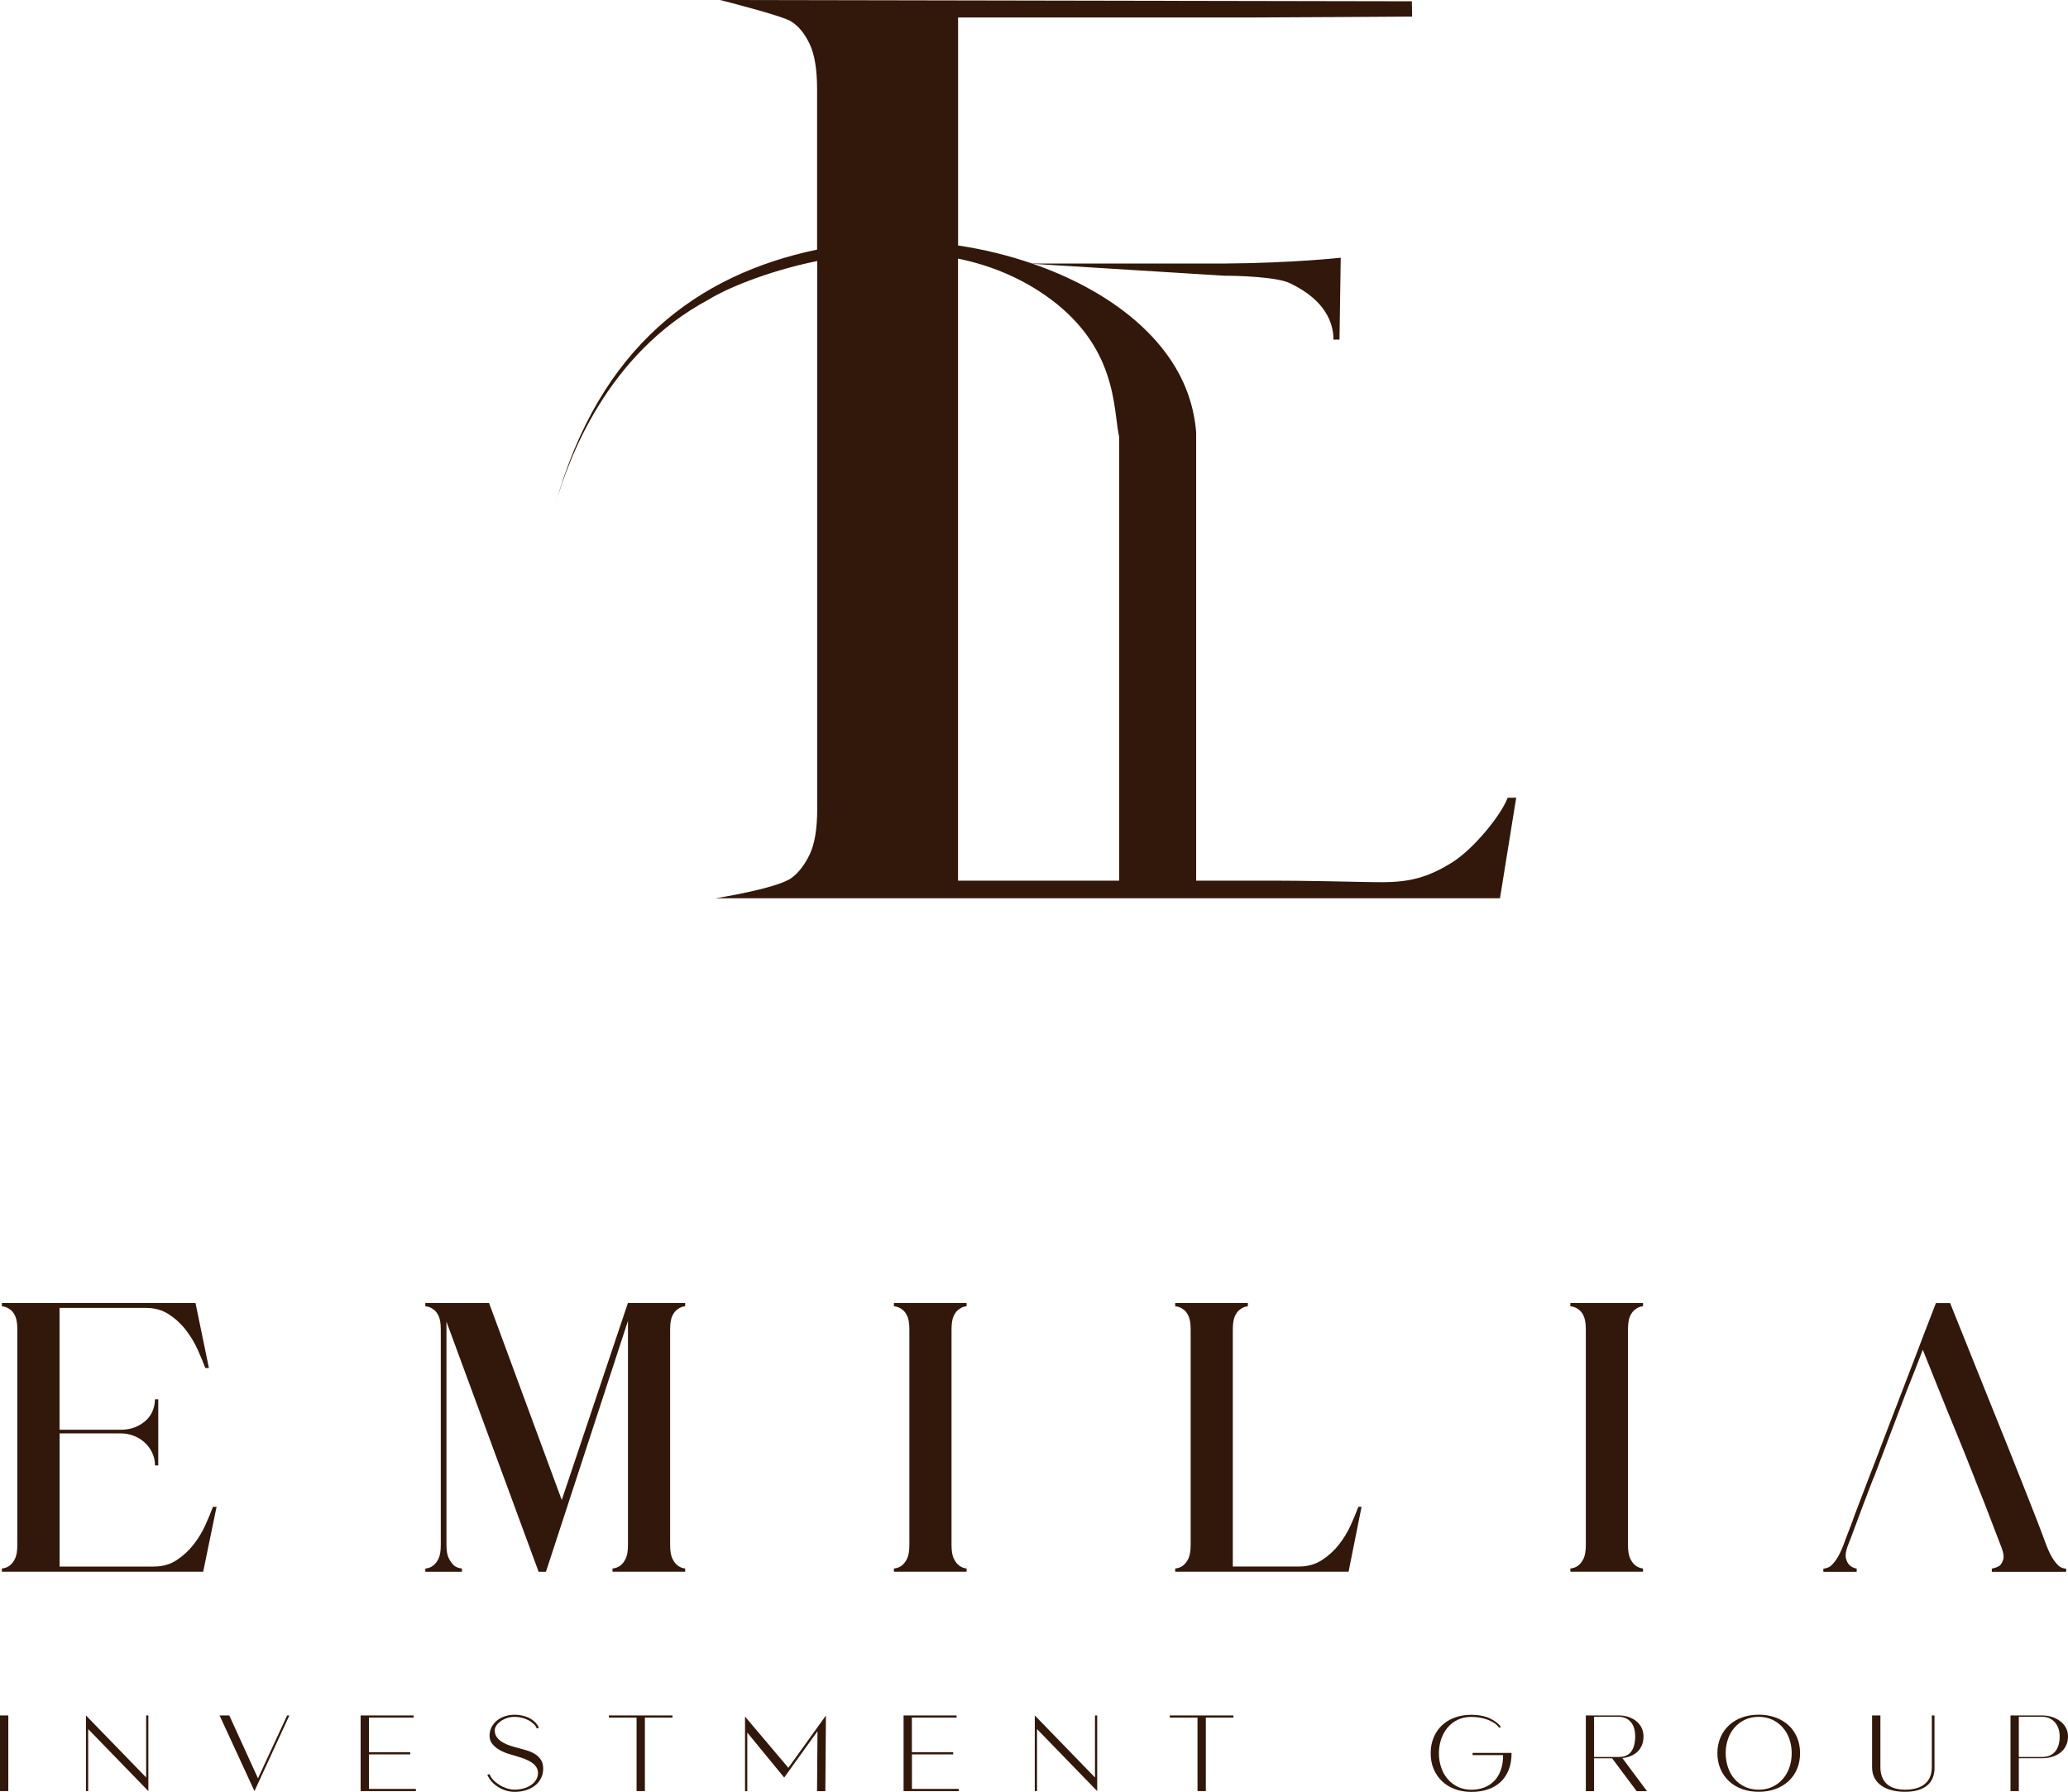
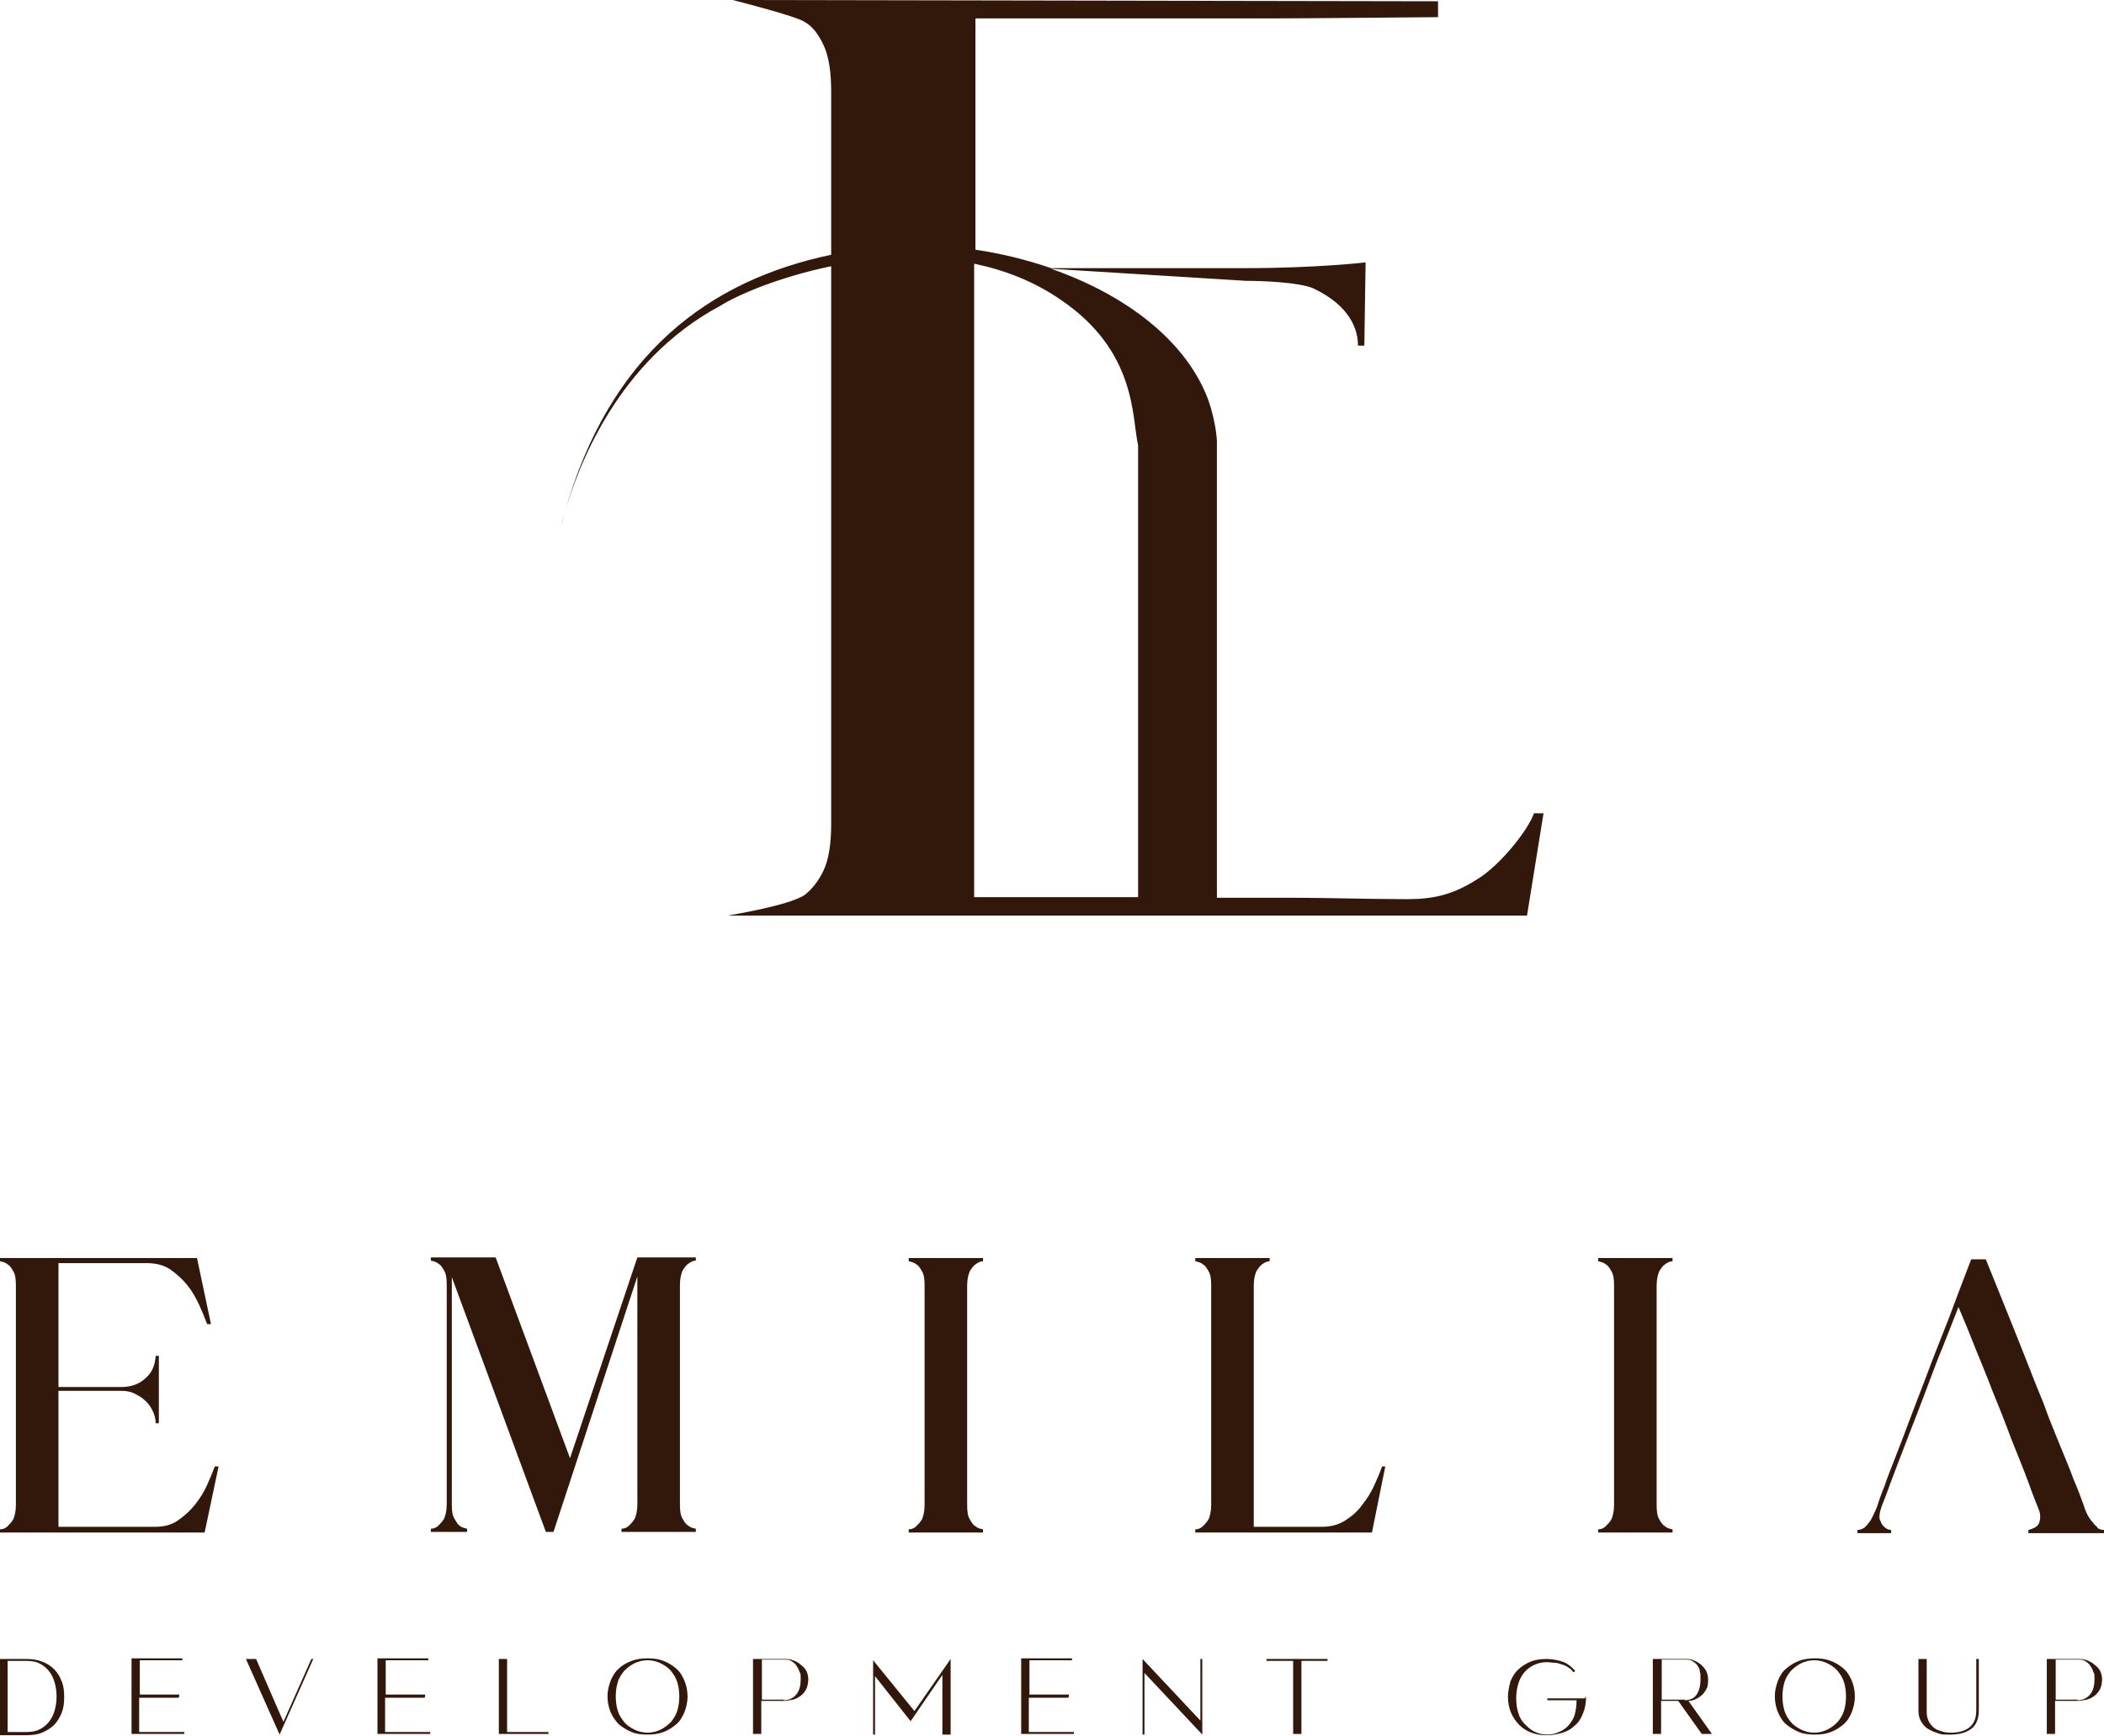
- <svg xmlns="http://www.w3.org/2000/svg" viewBox="0 0 353.19 306">
-   <g transform="translate(94.26,0)" fill="#32180a">
-     <path d="M163.23,136.22c-1.08,2.93-5.76,8.69-9.41,11-5.15,3.26-8.71,3.51-13.88,3.41-4.45-.09-11.73-.25-16.67-.25h-13.24v-76.54c-.14-1.79-.51-4.11-1.43-6.66-3.7-10.26-14.14-17.86-26.45-22.13l32.65,2.03c2.47,0,9,.2,11.25,1.28,6.25,2.98,7.43,7.01,7.43,9.63h1.03l.21-13.98s-8.34.92-19.91.99h-32.8c-4.07-1.4-8.34-2.44-12.64-3.08V2.99h49.28c4.93,0,28.26-.16,28.26-.16l-.04-2.61-118.16-.22s10.96,2.76,12.19,3.69c1.23.77,2.28,2.05,3.12,3.82.84,1.77,1.27,4.36,1.27,7.75v27.36C24.91,46.89,8.14,59.17.6,86.12c2.23-7.76,8.83-25.7,26.16-34.96,2.86-1.79,9.85-4.81,18.55-6.59v93.55c0,3.39-.43,5.98-1.27,7.75-.85,1.77-1.88,3.14-3.12,4.05-2.49,1.82-12.99,3.47-12.99,3.47h133.99l2.77-17.18-1.44.02ZM69.36,150.38V44.16c5.11,1.05,10.13,2.99,14.74,6.16,12.62,8.68,11.72,19.57,12.78,24.29v75.77h-27.52Z" />
-     <path d="M.6,86.12c-.25.87-.45,1.61-.6,2.2.19-.75.39-1.48.6-2.2Z" />
+ <svg xmlns="http://www.w3.org/2000/svg" viewBox="0 0 331.1 273.1" width="331.1" height="273.1">
+   <g fill="#32180a" transform="translate(0.000,0.000) scale(1) translate(-11.100,-16.000)">
+     <path d="M252.50,144.00 C251.50,146.80 247.10,152.20 243.70,154.30 C238.90,157.40 235.50,157.60 230.70,157.50 C226.50,157.50 219.70,157.30 215.00,157.30 L202.60,157.30 L202.60,85.40 C202.50,83.70 202.10,81.50 201.30,79.10 C197.80,69.50 188.00,62.30 176.50,58.30 L207.20,60.20 C209.50,60.20 215.60,60.40 217.80,61.40 C223.70,64.20 224.80,68.00 224.80,70.40 L225.80,70.40 L226.00,57.30 C226.00,57.30 218.20,58.20 207.30,58.20 L176.50,58.20 C172.70,56.90 168.70,55.90 164.60,55.30 L164.60,18.90 L210.90,18.90 C215.50,18.90 237.40,18.70 237.40,18.70 L237.40,16.20 C237.40,16.20 126.40,16.00 126.40,16.00 C126.40,16.00 136.70,18.60 137.80,19.50 C139.00,20.20 139.90,21.40 140.70,23.10 C141.50,24.80 141.90,27.20 141.90,30.40 L141.90,56.10 C122.80,60.10 107.00,71.60 99.90,96.90 C102.00,89.60 108.20,72.80 124.50,64.10 C127.20,62.40 133.70,59.60 141.90,57.90 L141.90,145.70 C141.90,148.90 141.50,151.30 140.70,153.00 C139.90,154.70 138.90,155.90 137.80,156.80 C135.50,158.50 125.60,160.10 125.60,160.10 L251.40,160.10 L254.00,144.00 L252.60,144.00 C252.60,144.00 252.60,144.00 252.60,144.00 Z M164.40,157.30 L164.40,57.50 C169.20,58.50 173.90,60.30 178.20,63.30 C190.00,71.40 189.20,81.70 190.20,86.10 L190.20,157.20 L164.40,157.20 Z" />
+     <path d="M99.90,96.90 C99.70,97.70 99.50,98.40 99.30,99.00 C99.50,98.30 99.70,97.60 99.90,96.90 Z" />
  </g>
-   <g transform="translate(0,222.5)" fill="#32180a">
-     <path d="M0,83.35v-12.92h1.42v12.92H0Z" />
-     <path d="M14.68,83.35v-12.92l10.28,10.59v-10.59h.38v12.92l-10.28-10.59v10.59h-.38Z" />
-     <path d="M37.51,70.43h1.65l4.9,10.74,4.98-10.74h.38l-5.96,12.92-5.96-12.92Z" />
-     <path d="M70.07,77.08h-7.05v5.9h8.01v.37h-9.44v-12.92h9.05v.37h-7.63v5.9h7.05v.37Z" />
-     <path d="M91.69,72.67c-.12-.29-.3-.57-.57-.81s-.56-.46-.9-.63-.71-.31-1.1-.41c-.4-.1-.8-.15-1.21-.15-.45,0-.88.07-1.29.2s-.77.31-1.09.53c-.31.22-.56.46-.75.74-.19.28-.28.56-.28.84,0,.46.12.85.37,1.18.24.33.56.62.95.85.39.23.83.43,1.33.59.49.16.98.3,1.47.42.44.11.9.24,1.38.39.49.15.94.35,1.35.6.41.25.75.58,1.02.98s.4.91.4,1.52-.12,1.15-.37,1.63c-.24.49-.58.9-1.01,1.25-.43.34-.94.61-1.54.8-.6.19-1.25.29-1.97.29-.44,0-.89-.06-1.35-.19-.47-.13-.91-.32-1.34-.57-.42-.25-.81-.56-1.15-.92-.35-.36-.61-.77-.81-1.23l.37-.13c.13.34.34.68.64,1,.3.32.65.6,1.05.85.4.25.82.44,1.27.59.45.15.88.22,1.31.22.56,0,1.09-.07,1.58-.21.49-.14.91-.34,1.27-.59.36-.25.64-.55.85-.9.2-.35.31-.73.31-1.13,0-.37-.09-.7-.27-.99-.18-.29-.43-.55-.75-.77-.32-.23-.7-.43-1.15-.61-.45-.18-.95-.35-1.5-.51-.35-.1-.78-.23-1.31-.39-.53-.16-1.03-.37-1.52-.64s-.9-.6-1.25-1c-.35-.4-.52-.88-.52-1.45,0-.53.11-1.01.33-1.45s.52-.81.9-1.13.84-.57,1.36-.75c.53-.18,1.1-.27,1.71-.27.45,0,.89.05,1.32.15.43.1.83.24,1.19.43.37.19.69.42.97.7.28.28.5.59.65.93l-.35.15Z" />
-     <path d="M114.85,70.8h-4.71v12.55h-1.42v-12.55h-4.73v-.37h10.86v.37Z" />
-     <path d="M127.24,83.35v-12.73l7.4,8.75,6.42-8.93-.1,12.92h-1.42l.08-10.24-5.69,7.92-6.3-7.68v10h-.38Z" />
-     <path d="M162.8,77.08h-7.05v5.9h8.01v.37h-9.44v-12.92h9.05v.37h-7.63v5.9h7.05v.37Z" />
-     <path d="M176.73,83.35v-12.92l10.28,10.59v-10.59h.38v12.92l-10.28-10.59v10.59h-.38Z" />
-     <path d="M210.65,70.8h-4.71v12.55h-1.42v-12.55h-4.73v-.37h10.86v.37Z" />
-     <path d="M258.16,76.82c0,1.14-.17,2.13-.52,2.97-.35.84-.83,1.53-1.44,2.08-.61.55-1.34.95-2.17,1.22-.83.26-1.74.4-2.73.4s-1.94-.16-2.8-.47c-.85-.31-1.59-.76-2.2-1.34-.61-.58-1.09-1.27-1.44-2.08-.35-.81-.52-1.72-.52-2.71s.17-1.88.51-2.69c.34-.81.81-1.5,1.42-2.08.61-.57,1.34-1.02,2.19-1.33.85-.31,1.8-.47,2.83-.47,1.17,0,2.17.18,3.02.55s1.52.87,2.04,1.49l-.31.18c-.21-.3-.47-.56-.8-.78-.33-.23-.7-.42-1.11-.58-.42-.16-.87-.28-1.35-.37-.48-.09-.98-.13-1.49-.13-.88,0-1.67.17-2.35.5-.69.33-1.26.78-1.73,1.35s-.83,1.22-1.08,1.97-.38,1.54-.38,2.38.12,1.65.38,2.41c.25.76.62,1.42,1.1,1.98s1.06,1.01,1.75,1.35c.68.33,1.46.5,2.32.5.79,0,1.52-.13,2.19-.39.67-.26,1.24-.64,1.72-1.13s.85-1.12,1.11-1.85.39-1.59.39-2.55h-5.21v-.37h6.65Z" />
-     <path d="M270.84,83.35v-12.92h5.65c.56,0,1.1.08,1.61.25.51.17.96.4,1.34.71.38.31.69.68.91,1.12.22.44.34.93.34,1.47,0,.59-.09,1.11-.28,1.55s-.44.81-.77,1.12c-.33.3-.71.54-1.15.72-.44.18-.91.29-1.41.34l4.21,5.65h-1.77l-4.19-5.61h-3.08v5.61h-1.42ZM276.49,77.52c.96,0,1.67-.31,2.11-.93.45-.62.67-1.49.67-2.61,0-.45-.05-.88-.16-1.28-.11-.4-.28-.75-.51-1.05-.23-.3-.52-.54-.88-.72-.35-.18-.77-.27-1.24-.27h-4.23v6.86h4.23Z" />
-     <path d="M293.31,76.87c0-.98.18-1.88.53-2.69s.84-1.5,1.46-2.08c.62-.57,1.36-1.02,2.23-1.33.86-.31,1.82-.47,2.85-.47s1.97.16,2.83.47c.87.31,1.61.76,2.24,1.33.63.57,1.11,1.26,1.46,2.08.35.81.52,1.71.52,2.69s-.17,1.9-.52,2.71c-.35.81-.83,1.51-1.46,2.08-.63.58-1.37,1.02-2.24,1.34-.87.31-1.81.47-2.83.47s-1.99-.16-2.85-.47c-.87-.31-1.61-.76-2.23-1.34-.62-.58-1.11-1.27-1.46-2.08s-.53-1.72-.53-2.71ZM294.73,76.87c0,.85.13,1.65.38,2.41.26.76.63,1.42,1.11,1.98.49.57,1.08,1.01,1.78,1.35.7.33,1.49.5,2.37.5s1.66-.17,2.35-.5c.7-.33,1.29-.78,1.78-1.35.49-.57.86-1.23,1.12-1.98.26-.76.38-1.56.38-2.41s-.13-1.63-.38-2.38c-.26-.75-.63-1.41-1.12-1.97-.49-.57-1.08-1.01-1.78-1.35-.7-.33-1.48-.5-2.35-.5s-1.67.17-2.37.5c-.7.33-1.29.78-1.78,1.35-.49.57-.86,1.22-1.11,1.97-.26.75-.38,1.54-.38,2.38Z" />
-     <path d="M330.4,79.27c0,1.44-.45,2.5-1.34,3.18s-2.12,1.02-3.7,1.02c-.78,0-1.52-.08-2.2-.25-.69-.17-1.29-.42-1.8-.77-.51-.35-.91-.79-1.2-1.32-.29-.53-.43-1.15-.43-1.86v-8.84h1.42v8.84c0,.57.08,1.09.25,1.56.17.47.42.88.76,1.22s.78.6,1.31.78c.53.18,1.16.28,1.89.28,1.47,0,2.6-.33,3.39-.99s1.18-1.61,1.18-2.85v-8.84h.46v8.84Z" />
-     <path d="M343.37,83.35v-12.92h5.42c.56,0,1.11.08,1.64.25s1,.4,1.41.71c.41.31.74.68.98,1.12.24.44.37.93.37,1.47,0,.64-.12,1.2-.37,1.67-.24.47-.57.86-.98,1.17-.41.31-.88.54-1.41.69-.53.15-1.08.23-1.64.23h-4v5.61h-1.42ZM348.79,77.52c.96,0,1.7-.31,2.21-.93.51-.62.77-1.49.77-2.61,0-.45-.07-.88-.2-1.28-.13-.4-.33-.75-.58-1.05-.25-.3-.56-.54-.93-.72-.37-.18-.79-.27-1.27-.27h-4v6.86h4Z" />
-     <path d="M26.32,45c1.48,0,2.77-.37,3.88-1.11,1.11-.74,2.07-1.63,2.88-2.67.81-1.04,1.48-2.15,2.01-3.33.53-1.18.96-2.21,1.28-3.09h.62l-2.29,11.09H.32v-.55c.51-.05.95-.21,1.32-.49.37-.28.68-.68.94-1.21.25-.53.38-1.31.38-2.32V4.51c0-1.02-.13-1.79-.38-2.32-.25-.53-.57-.91-.94-1.14-.37-.28-.81-.44-1.32-.49v-.55h33.07l2.29,11.09h-.62c-.32-.88-.75-1.91-1.28-3.09-.53-1.18-1.2-2.3-2.01-3.36-.81-1.06-1.78-1.96-2.91-2.7-1.13-.74-2.44-1.11-3.92-1.11h-14.77v20.8h10.54c1.53,0,2.85-.46,3.99-1.39,1.13-.92,1.72-2.19,1.77-3.81h.56v11.3h-.56c0-.79-.16-1.51-.48-2.18-.32-.67-.75-1.25-1.28-1.73-.53-.49-1.14-.87-1.84-1.14s-1.41-.42-2.15-.42h-10.54v22.74h16.16Z" />
-     <path d="M78.88,45.9h-6.24v-.55c.51-.05.95-.21,1.32-.49.37-.28.68-.68.94-1.21.25-.53.38-1.31.38-2.32V4.51c0-1.02-.13-1.79-.38-2.32-.25-.53-.57-.91-.94-1.14-.37-.28-.81-.44-1.32-.49v-.55h10.89l12.41,33.63L107.24,0h9.78v.55c-.46.05-.88.21-1.25.49-.37.23-.68.61-.94,1.14-.25.53-.38,1.31-.38,2.32v36.82c0,1.02.13,1.79.38,2.32.25.53.57.94.94,1.21.37.28.79.44,1.25.49v.55h-12.41v-.55c.51-.05.95-.21,1.32-.49.37-.28.68-.68.94-1.21.25-.53.38-1.31.38-2.32V3.05l-14.01,42.85h-1.25L76.25,3.19v38.13c0,1.02.14,1.79.42,2.32.28.53.58.94.9,1.21.37.28.81.44,1.32.49v.55Z" />
-     <path d="M152.67,0h12.41v.55c-.46.05-.88.21-1.25.49-.37.23-.68.61-.94,1.14-.25.53-.38,1.31-.38,2.32v36.82c0,1.02.13,1.79.38,2.32.25.53.57.94.94,1.21.37.28.79.44,1.25.49v.55h-12.41v-.55c.51-.05.95-.21,1.32-.49.37-.28.68-.68.94-1.21.25-.53.38-1.31.38-2.32V4.51c0-1.02-.13-1.79-.38-2.32-.25-.53-.57-.91-.94-1.14-.37-.28-.81-.44-1.32-.49v-.55Z" />
-     <path d="M221.87,45c1.48,0,2.78-.37,3.92-1.11,1.13-.74,2.1-1.63,2.91-2.67.81-1.04,1.48-2.15,2.01-3.33.53-1.18.96-2.21,1.28-3.09h.55l-2.22,11.09h-29.61v-.55c.51-.05.95-.21,1.32-.49.37-.28.68-.68.94-1.21.25-.53.38-1.31.38-2.32V4.51c0-1.02-.13-1.79-.38-2.32-.25-.53-.57-.91-.94-1.14-.37-.28-.81-.44-1.32-.49v-.55h12.41v.55c-.46.05-.88.21-1.25.49-.37.23-.68.61-.94,1.14-.25.53-.38,1.31-.38,2.32v40.49h11.3Z" />
-     <path d="M268.2,0h12.41v.55c-.46.05-.88.21-1.25.49-.37.23-.68.61-.94,1.14-.25.53-.38,1.31-.38,2.32v36.82c0,1.02.13,1.79.38,2.32.25.53.57.94.94,1.21.37.28.79.44,1.25.49v.55h-12.41v-.55c.51-.05.95-.21,1.32-.49.37-.28.68-.68.94-1.21.25-.53.38-1.31.38-2.32V4.51c0-1.02-.13-1.79-.38-2.32-.25-.53-.57-.91-.94-1.14-.37-.28-.81-.44-1.32-.49v-.55Z" />
-     <path d="M351.76,45c-.32-.23-.68-.64-1.07-1.21-.39-.58-.8-1.4-1.21-2.46-.42-1.15-.97-2.62-1.66-4.4-.69-1.78-1.47-3.74-2.32-5.89-.86-2.15-1.76-4.41-2.7-6.79-.95-2.38-1.88-4.7-2.81-6.97-2.17-5.41-4.48-11.16-6.93-17.26h-2.43c-1.29,3.33-2.59,6.7-3.88,10.12-.55,1.43-1.14,2.97-1.77,4.61-.62,1.64-1.26,3.29-1.91,4.96-.65,1.66-1.28,3.33-1.91,4.99-.62,1.66-1.24,3.26-1.84,4.78,0,0-1.25,3.28-1.8,4.71-.55,1.43-1.02,2.68-1.39,3.74-.51,1.29-.95,2.45-1.32,3.47-.42,1.06-.82,1.87-1.21,2.43-.39.55-.75.95-1.08,1.18-.42.23-.79.35-1.11.35v.55h5.69v-.55c-.51-.09-.93-.3-1.25-.62-.28-.28-.47-.67-.59-1.18-.12-.51-.01-1.2.31-2.08.23-.55.73-1.86,1.49-3.92.76-2.06,1.67-4.47,2.74-7.25l.35-.83c.92-2.45,1.87-4.95,2.84-7.49.97-2.54,1.85-4.85,2.63-6.93.97-2.4,1.89-4.76,2.77-7.07.92,2.27,1.87,4.62,2.84,7.07.83,2.08,1.77,4.38,2.81,6.9,1.04,2.52,2.04,5.03,3.02,7.52l.35.9c1.06,2.63,1.99,4.99,2.77,7.07.79,2.08,1.36,3.58,1.73,4.51.28.79.35,1.41.21,1.87-.14.46-.35.81-.62,1.04-.37.23-.81.39-1.32.49v.55h12.69v-.55c-.37,0-.74-.12-1.11-.35Z" />
+   <g fill="#32180a" transform="translate(0.000,0.000) scale(1) translate(-11.100,-16.000)">
+     <path d="M35.50,256.30 C36.90,256.30 38.10,256.00 39.10,255.30 C40.10,254.60 41.00,253.80 41.80,252.80 C42.60,251.80 43.20,250.80 43.70,249.70 C44.20,248.60 44.60,247.60 44.90,246.80 L45.50,246.80 L43.30,257.20 L11.10,257.20 L11.10,256.70 C11.60,256.70 12.00,256.50 12.30,256.20 C12.60,255.90 12.90,255.60 13.20,255.10 C13.40,254.60 13.60,253.90 13.60,252.90 L13.60,218.30 C13.60,217.30 13.50,216.60 13.20,216.10 C12.90,215.60 12.70,215.20 12.30,215.00 C12.00,214.70 11.50,214.60 11.10,214.50 L11.10,214.00 L42.10,214.00 L44.30,224.40 L43.70,224.40 C43.40,223.60 43.00,222.60 42.50,221.50 C42.00,220.40 41.40,219.30 40.60,218.30 C39.80,217.30 38.90,216.50 37.90,215.80 C36.90,215.10 35.60,214.80 34.20,214.80 L20.30,214.80 L20.30,234.30 L30.20,234.30 C31.60,234.30 32.90,233.90 33.90,233.00 C35.00,232.10 35.50,230.90 35.60,229.40 L36.10,229.40 L36.10,240.00 L35.60,240.00 C35.60,239.30 35.40,238.60 35.10,238.00 C34.80,237.40 34.40,236.80 33.90,236.40 C33.40,235.90 32.80,235.60 32.20,235.30 C31.60,235.00 30.90,234.90 30.20,234.90 L20.30,234.90 L20.30,256.30 L35.50,256.30 L35.50,256.30 Z" />
+     <path d="M84.80,257.10 L78.90,257.10 L78.90,256.60 C79.40,256.60 79.80,256.40 80.10,256.10 C80.40,255.80 80.70,255.50 81.00,255.00 C81.20,254.50 81.40,253.80 81.40,252.80 L81.40,218.20 C81.40,217.20 81.30,216.50 81.00,216.00 C80.70,215.50 80.50,215.10 80.10,214.90 C79.80,214.60 79.30,214.50 78.90,214.40 L78.90,213.90 L89.10,213.90 L100.80,245.50 L111.40,213.90 L120.60,213.90 L120.60,214.40 C120.20,214.40 119.80,214.60 119.40,214.90 C119.10,215.10 118.80,215.50 118.50,216.00 C118.30,216.50 118.10,217.20 118.10,218.20 L118.10,252.80 C118.10,253.80 118.20,254.50 118.50,255.00 C118.80,255.50 119.00,255.90 119.40,256.10 C119.70,256.40 120.10,256.50 120.60,256.60 L120.60,257.10 L108.90,257.10 L108.90,256.60 C109.40,256.60 109.80,256.40 110.10,256.10 C110.40,255.80 110.70,255.50 111.00,255.00 C111.20,254.50 111.40,253.80 111.40,252.80 L111.40,216.90 L98.20,257.10 L97.00,257.10 L82.20,217.00 L82.20,252.80 C82.20,253.80 82.30,254.50 82.60,255.00 C82.90,255.50 83.10,255.90 83.40,256.10 C83.70,256.40 84.20,256.50 84.60,256.60 L84.60,257.10 L84.60,257.10 Z" />
+     <path d="M154.10,214.00 L165.80,214.00 L165.80,214.50 C165.40,214.50 165.00,214.70 164.60,215.00 C164.30,215.20 164.00,215.60 163.70,216.10 C163.50,216.60 163.30,217.30 163.30,218.30 L163.30,252.90 C163.30,253.90 163.40,254.60 163.70,255.10 C164.00,255.60 164.20,256.00 164.60,256.20 C164.90,256.50 165.30,256.60 165.80,256.70 L165.80,257.20 L154.10,257.20 L154.10,256.70 C154.60,256.70 155.00,256.50 155.30,256.20 C155.60,255.90 155.90,255.60 156.20,255.10 C156.40,254.60 156.60,253.90 156.60,252.90 L156.60,218.30 C156.60,217.30 156.50,216.60 156.20,216.10 C155.90,215.60 155.70,215.20 155.30,215.00 C155.00,214.70 154.50,214.60 154.10,214.50 L154.10,214.00 L154.10,214.00 Z" />
+     <path d="M219.10,256.30 C220.50,256.30 221.70,256.00 222.80,255.30 C223.90,254.60 224.80,253.80 225.50,252.80 C226.30,251.80 226.90,250.80 227.40,249.70 C227.90,248.60 228.30,247.60 228.60,246.80 L229.10,246.80 L227.00,257.20 L199.20,257.20 L199.20,256.70 C199.70,256.70 200.10,256.50 200.40,256.20 C200.70,255.90 201.00,255.60 201.30,255.10 C201.50,254.60 201.70,253.90 201.70,252.90 L201.70,218.30 C201.70,217.30 201.60,216.60 201.30,216.10 C201.00,215.60 200.80,215.20 200.40,215.00 C200.10,214.70 199.60,214.60 199.20,214.50 L199.20,214.00 L210.90,214.00 L210.90,214.50 C210.50,214.50 210.10,214.70 209.70,215.00 C209.40,215.20 209.10,215.60 208.80,216.10 C208.60,216.60 208.40,217.30 208.40,218.30 L208.40,256.30 L219.00,256.30 Z" />
+     <path d="M262.60,214.00 L274.30,214.00 L274.30,214.50 C273.90,214.50 273.50,214.70 273.10,215.00 C272.80,215.20 272.50,215.60 272.20,216.10 C272.00,216.60 271.80,217.30 271.80,218.30 L271.80,252.90 C271.80,253.90 271.90,254.60 272.20,255.10 C272.50,255.60 272.70,256.00 273.10,256.20 C273.40,256.50 273.80,256.60 274.30,256.70 L274.30,257.20 L262.60,257.20 L262.60,256.70 C263.10,256.70 263.50,256.50 263.80,256.20 C264.10,255.90 264.40,255.60 264.70,255.10 C264.90,254.60 265.10,253.90 265.10,252.90 L265.10,218.30 C265.10,217.30 265.00,216.60 264.70,216.10 C264.40,215.60 264.20,215.20 263.80,215.00 C263.50,214.70 263.00,214.60 262.60,214.50 L262.60,214.00 L262.60,214.00 Z" />
+     <path d="M341.10,256.30 C340.80,256.10 340.50,255.70 340.10,255.20 C339.70,254.70 339.30,253.90 339.00,252.90 C338.60,251.80 338.10,250.40 337.40,248.80 C336.80,247.10 336.00,245.30 335.20,243.30 C334.40,241.30 333.50,239.20 332.70,236.90 C331.80,234.70 330.90,232.50 330.10,230.40 C328.10,225.30 325.90,219.90 323.60,214.20 L321.30,214.20 C320.10,217.30 318.90,220.50 317.70,223.70 C317.20,225.00 316.60,226.50 316.00,228.00 C315.40,229.50 314.80,231.10 314.20,232.70 C313.60,234.30 313.00,235.80 312.40,237.40 C311.80,239.00 311.20,240.50 310.70,241.90 C310.70,241.90 309.50,245.00 309.00,246.30 C308.50,247.60 308.00,248.80 307.70,249.80 C307.20,251.00 306.80,252.10 306.50,253.10 C306.10,254.10 305.70,254.90 305.40,255.40 C305.00,255.90 304.70,256.30 304.40,256.50 C304.00,256.70 303.70,256.80 303.40,256.80 L303.40,257.30 L308.70,257.30 L308.70,256.80 C308.20,256.80 307.80,256.50 307.50,256.20 C307.20,255.90 307.10,255.60 306.90,255.10 C306.80,254.60 306.90,254.00 307.20,253.10 C307.40,252.60 307.90,251.40 308.60,249.40 C309.30,247.50 310.20,245.20 311.20,242.60 L311.50,241.80 C312.40,239.50 313.30,237.20 314.20,234.80 C315.10,232.40 315.90,230.20 316.70,228.30 C317.60,226.00 318.50,223.80 319.30,221.70 C320.20,223.80 321.10,226.00 322.00,228.30 C322.80,230.30 323.70,232.40 324.60,234.80 C325.60,237.20 326.50,239.50 327.40,241.90 L327.70,242.70 C328.70,245.20 329.60,247.40 330.30,249.30 C331.00,251.30 331.60,252.70 331.90,253.50 C332.20,254.20 332.20,254.80 332.10,255.30 C332.00,255.80 331.80,256.10 331.50,256.30 C331.20,256.50 330.70,256.70 330.30,256.80 L330.30,257.30 L342.20,257.30 L342.20,256.80 C341.90,256.80 341.50,256.70 341.20,256.50 L341.20,256.50 Z" />
+     <path d="M11.10,289.00 L11.10,277.10 L15.20,277.10 C16.10,277.10 16.90,277.20 17.70,277.50 C18.50,277.80 19.10,278.20 19.60,278.70 C20.10,279.20 20.50,279.80 20.80,280.60 C21.10,281.30 21.20,282.10 21.20,283.10 C21.20,284.10 21.10,284.80 20.80,285.60 C20.50,286.30 20.10,287.00 19.60,287.50 C19.10,288.00 18.40,288.40 17.70,288.70 C17.00,289.00 16.10,289.10 15.20,289.10 L11.10,289.10 Z M12.30,288.60 L15.20,288.60 C16.00,288.60 16.70,288.50 17.30,288.20 C17.90,287.90 18.40,287.50 18.80,287.00 C19.20,286.50 19.50,285.90 19.70,285.20 C19.90,284.50 20.00,283.80 20.00,283.00 C20.00,282.20 19.90,281.50 19.70,280.80 C19.50,280.10 19.20,279.50 18.80,279.00 C18.40,278.50 17.90,278.10 17.30,277.80 C16.70,277.50 16.00,277.40 15.20,277.40 L12.30,277.40 L12.30,288.60 Z" />
+     <path d="M39.20,283.20 L33.00,283.20 L33.00,288.60 L40.10,288.60 L40.10,288.90 L31.80,288.90 L31.80,277.00 L39.80,277.00 L39.80,277.30 L33.10,277.30 L33.10,282.70 L39.30,282.70 L39.30,283.00 Z" />
+     <path d="M49.90,277.10 L51.40,277.10 L55.70,287.00 L60.10,277.10 L60.40,277.10 L55.10,289.00 L49.80,277.10 Z" />
+     <path d="M77.90,283.20 L71.70,283.20 L71.70,288.60 L78.80,288.60 L78.80,288.90 L70.50,288.90 L70.50,277.00 L78.50,277.00 L78.50,277.30 L71.80,277.30 L71.80,282.70 L78.00,282.70 L78.00,283.00 Z" />
+     <path d="M89.60,277.10 L90.90,277.10 L90.90,288.60 L97.40,288.60 L97.40,288.90 L89.60,288.90 L89.60,277.00 Z" />
+     <path d="M106.70,283.00 C106.70,282.10 106.90,281.30 107.20,280.50 C107.50,279.80 107.90,279.10 108.50,278.60 C109.00,278.10 109.70,277.70 110.50,277.40 C111.30,277.10 112.10,277.00 113.00,277.00 C113.90,277.00 114.70,277.10 115.50,277.40 C116.30,277.70 116.90,278.10 117.50,278.60 C118.10,279.10 118.50,279.80 118.80,280.50 C119.10,281.20 119.30,282.10 119.30,283.00 C119.30,283.90 119.10,284.70 118.80,285.50 C118.50,286.20 118.10,286.90 117.50,287.40 C116.90,287.90 116.30,288.30 115.50,288.60 C114.70,288.90 113.90,289.00 113.00,289.00 C112.10,289.00 111.20,288.90 110.50,288.60 C109.80,288.30 109.10,287.90 108.50,287.40 C108.00,286.90 107.50,286.20 107.20,285.50 C106.90,284.80 106.70,283.90 106.70,283.00 Z M108.00,283.00 C108.00,283.80 108.10,284.50 108.30,285.20 C108.50,285.90 108.90,286.50 109.30,287.00 C109.70,287.50 110.30,287.90 110.90,288.20 C111.50,288.50 112.20,288.70 113.00,288.70 C113.80,288.70 114.50,288.50 115.10,288.20 C115.70,287.90 116.20,287.50 116.70,287.00 C117.10,286.50 117.50,285.90 117.70,285.20 C117.90,284.50 118.00,283.80 118.00,283.00 C118.00,282.20 117.90,281.50 117.70,280.80 C117.50,280.10 117.10,279.50 116.70,279.00 C116.30,278.50 115.70,278.10 115.10,277.80 C114.50,277.50 113.80,277.30 113.00,277.30 C112.20,277.30 111.50,277.50 110.90,277.80 C110.30,278.10 109.80,278.50 109.30,279.00 C108.90,279.50 108.50,280.10 108.30,280.80 C108.10,281.50 108.00,282.20 108.00,283.00 Z" />
+     <path d="M129.60,289.00 L129.60,277.10 L134.40,277.10 C134.90,277.10 135.40,277.10 135.90,277.30 C136.40,277.50 136.80,277.70 137.10,278.00 C137.50,278.30 137.80,278.60 138.00,279.00 C138.20,279.40 138.30,279.90 138.30,280.30 C138.30,280.70 138.20,281.40 138.00,281.80 C137.80,282.20 137.50,282.60 137.10,282.90 C136.70,283.20 136.30,283.40 135.90,283.50 C135.40,283.60 134.90,283.70 134.40,283.70 L130.90,283.70 L130.90,288.90 L129.60,288.90 Z M134.40,283.60 C135.20,283.60 135.90,283.30 136.40,282.70 C136.90,282.10 137.10,281.30 137.10,280.30 C137.10,279.30 137.10,279.50 136.90,279.10 C136.80,278.70 136.60,278.40 136.40,278.10 C136.20,277.80 135.90,277.60 135.60,277.40 C135.30,277.20 134.90,277.20 134.50,277.20 L131.00,277.20 L131.00,283.50 L134.50,283.50 Z" />
+     <path d="M148.50,289.00 L148.50,277.30 L155.00,285.30 L160.70,277.10 L160.70,289.00 L159.40,289.00 L159.40,279.60 C159.40,279.60 154.40,286.90 154.40,286.90 L148.80,279.80 L148.80,289.00 L148.50,289.00 Z" />
+     <path d="M179.20,283.20 L173.00,283.20 L173.00,288.60 L180.10,288.60 L180.10,288.90 L171.80,288.90 L171.80,277.00 L179.80,277.00 L179.80,277.30 L173.10,277.30 L173.10,282.70 L179.30,282.70 L179.30,283.00 Z" />
+     <path d="M190.90,289.00 L190.90,277.10 L200.00,286.80 L200.00,277.10 L200.30,277.10 L200.30,289.00 L191.20,279.30 L191.20,289.00 L190.90,289.00 Z" />
+     <path d="M220.10,277.40 L215.90,277.40 L215.90,288.90 L214.60,288.90 L214.60,277.40 L210.40,277.40 L210.40,277.10 L220.00,277.10 L220.00,277.40 Z" />
+     <path d="M260.70,283.00 C260.70,284.10 260.50,285.00 260.20,285.70 C259.90,286.50 259.50,287.10 258.90,287.60 C258.40,288.10 257.70,288.50 257.00,288.70 C256.30,288.90 255.50,289.10 254.60,289.10 C253.70,289.10 252.90,289.00 252.10,288.70 C251.30,288.40 250.70,288.00 250.20,287.50 C249.70,287.00 249.20,286.30 248.90,285.60 C248.60,284.90 248.40,284.00 248.40,283.10 C248.40,282.20 248.60,281.40 248.80,280.60 C249.10,279.90 249.50,279.20 250.10,278.70 C250.60,278.20 251.30,277.80 252.00,277.50 C252.80,277.20 253.60,277.10 254.50,277.10 C255.40,277.10 256.40,277.30 257.20,277.60 C257.90,277.90 258.50,278.40 259.00,279.00 L258.70,279.20 C258.50,278.90 258.30,278.70 258.00,278.50 C257.70,278.30 257.40,278.10 257.00,278.00 C256.60,277.90 256.20,277.70 255.80,277.70 C255.40,277.70 254.90,277.60 254.50,277.60 C253.70,277.60 253.00,277.80 252.40,278.10 C251.80,278.40 251.30,278.80 250.90,279.30 C250.50,279.80 250.20,280.40 250.00,281.10 C249.80,281.80 249.70,282.50 249.70,283.30 C249.70,284.10 249.80,284.80 250.00,285.50 C250.20,286.20 250.50,286.80 251.00,287.30 C251.50,287.80 251.90,288.20 252.50,288.50 C253.10,288.80 253.80,289.00 254.50,289.00 C255.20,289.00 255.80,288.90 256.40,288.60 C257.00,288.40 257.50,288.00 257.90,287.60 C258.30,287.10 258.70,286.60 258.90,285.90 C259.10,285.20 259.20,284.40 259.20,283.60 L254.60,283.60 L254.60,283.30 L260.50,283.30 Z" />
+     <path d="M271.20,289.00 L271.20,277.10 L276.20,277.10 C276.70,277.10 277.20,277.10 277.60,277.30 C278.10,277.50 278.40,277.70 278.80,278.00 C279.10,278.30 279.40,278.60 279.60,279.00 C279.80,279.40 279.90,279.90 279.90,280.30 C279.90,280.70 279.90,281.30 279.70,281.70 C279.50,282.10 279.30,282.40 279.00,282.70 C278.70,283.00 278.40,283.20 278.00,283.40 C277.60,283.60 277.20,283.70 276.80,283.70 L280.50,288.90 L278.90,288.90 L275.20,283.70 L272.50,283.70 L272.50,288.90 L271.20,288.90 Z M276.20,283.60 C277.00,283.60 277.70,283.30 278.10,282.70 C278.50,282.10 278.70,281.30 278.70,280.30 C278.70,279.30 278.70,279.50 278.60,279.10 C278.60,278.70 278.40,278.40 278.20,278.10 C278.00,277.80 277.70,277.60 277.40,277.40 C277.10,277.20 276.70,277.20 276.30,277.20 L272.60,277.20 L272.60,283.50 L276.30,283.50 Z" />
+     <path d="M290.40,283.00 C290.40,282.10 290.60,281.30 290.90,280.50 C291.20,279.70 291.60,279.10 292.20,278.60 C292.80,278.10 293.40,277.70 294.20,277.40 C295.00,277.10 295.80,277.00 296.70,277.00 C297.60,277.00 298.40,277.10 299.20,277.40 C300.00,277.70 300.60,278.10 301.20,278.60 C301.80,279.10 302.20,279.80 302.50,280.50 C302.80,281.20 303.00,282.10 303.00,283.00 C303.00,283.90 302.80,284.70 302.50,285.50 C302.20,286.20 301.80,286.90 301.20,287.40 C300.60,287.90 300.00,288.30 299.20,288.60 C298.40,288.90 297.60,289.00 296.70,289.00 C295.80,289.00 294.90,288.90 294.20,288.60 C293.50,288.30 292.80,287.90 292.20,287.40 C291.60,286.90 291.20,286.20 290.90,285.50 C290.60,284.80 290.40,283.90 290.40,283.00 Z M291.60,283.00 C291.60,283.80 291.70,284.50 291.90,285.20 C292.10,285.90 292.50,286.50 292.90,287.00 C293.30,287.50 293.90,287.90 294.50,288.20 C295.10,288.50 295.80,288.70 296.60,288.70 C297.40,288.70 298.10,288.50 298.70,288.20 C299.30,287.90 299.80,287.50 300.30,287.00 C300.70,286.50 301.10,285.90 301.30,285.20 C301.50,284.50 301.60,283.80 301.60,283.00 C301.60,282.20 301.50,281.50 301.30,280.80 C301.10,280.10 300.70,279.50 300.30,279.00 C299.90,278.50 299.30,278.10 298.70,277.80 C298.10,277.50 297.40,277.30 296.60,277.30 C295.80,277.30 295.10,277.50 294.50,277.80 C293.90,278.10 293.40,278.50 292.90,279.00 C292.50,279.50 292.10,280.10 291.90,280.80 C291.70,281.50 291.60,282.20 291.60,283.00 Z" />
+     <path d="M322.50,285.20 C322.50,286.50 322.10,287.50 321.30,288.10 C320.50,288.70 319.40,289.00 318.00,289.00 C316.60,289.00 316.70,289.00 316.10,288.80 C315.50,288.60 315.00,288.40 314.50,288.10 C314.00,287.80 313.70,287.40 313.40,286.90 C313.10,286.40 313.00,285.80 313.00,285.20 L313.00,277.10 L314.30,277.10 L314.30,285.20 C314.30,285.70 314.30,286.20 314.50,286.60 C314.60,287.00 314.90,287.40 315.20,287.70 C315.50,288.00 315.90,288.30 316.40,288.40 C316.90,288.60 317.40,288.70 318.10,288.70 C319.40,288.70 320.40,288.40 321.10,287.80 C321.80,287.20 322.10,286.30 322.10,285.20 L322.10,277.10 L322.50,277.10 L322.50,285.20 Z" />
+     <path d="M333.20,289.00 L333.20,277.10 L338.00,277.10 C338.50,277.10 339.00,277.10 339.50,277.30 C340.00,277.50 340.40,277.70 340.70,278.00 C341.10,278.30 341.40,278.60 341.60,279.00 C341.80,279.40 341.90,279.90 341.90,280.30 C341.90,280.70 341.80,281.40 341.60,281.80 C341.40,282.20 341.10,282.60 340.70,282.90 C340.30,283.20 339.90,283.40 339.50,283.50 C339.00,283.60 338.50,283.70 338.00,283.70 L334.50,283.70 L334.50,288.90 L333.20,288.90 Z M338.00,283.60 C338.80,283.60 339.50,283.30 340.00,282.70 C340.50,282.10 340.70,281.30 340.70,280.30 C340.70,279.30 340.70,279.50 340.50,279.10 C340.40,278.70 340.20,278.40 340.00,278.10 C339.80,277.80 339.50,277.60 339.20,277.40 C338.90,277.20 338.50,277.20 338.10,277.20 L334.60,277.20 L334.60,283.50 L338.10,283.50 Z" />
  </g>
</svg>
